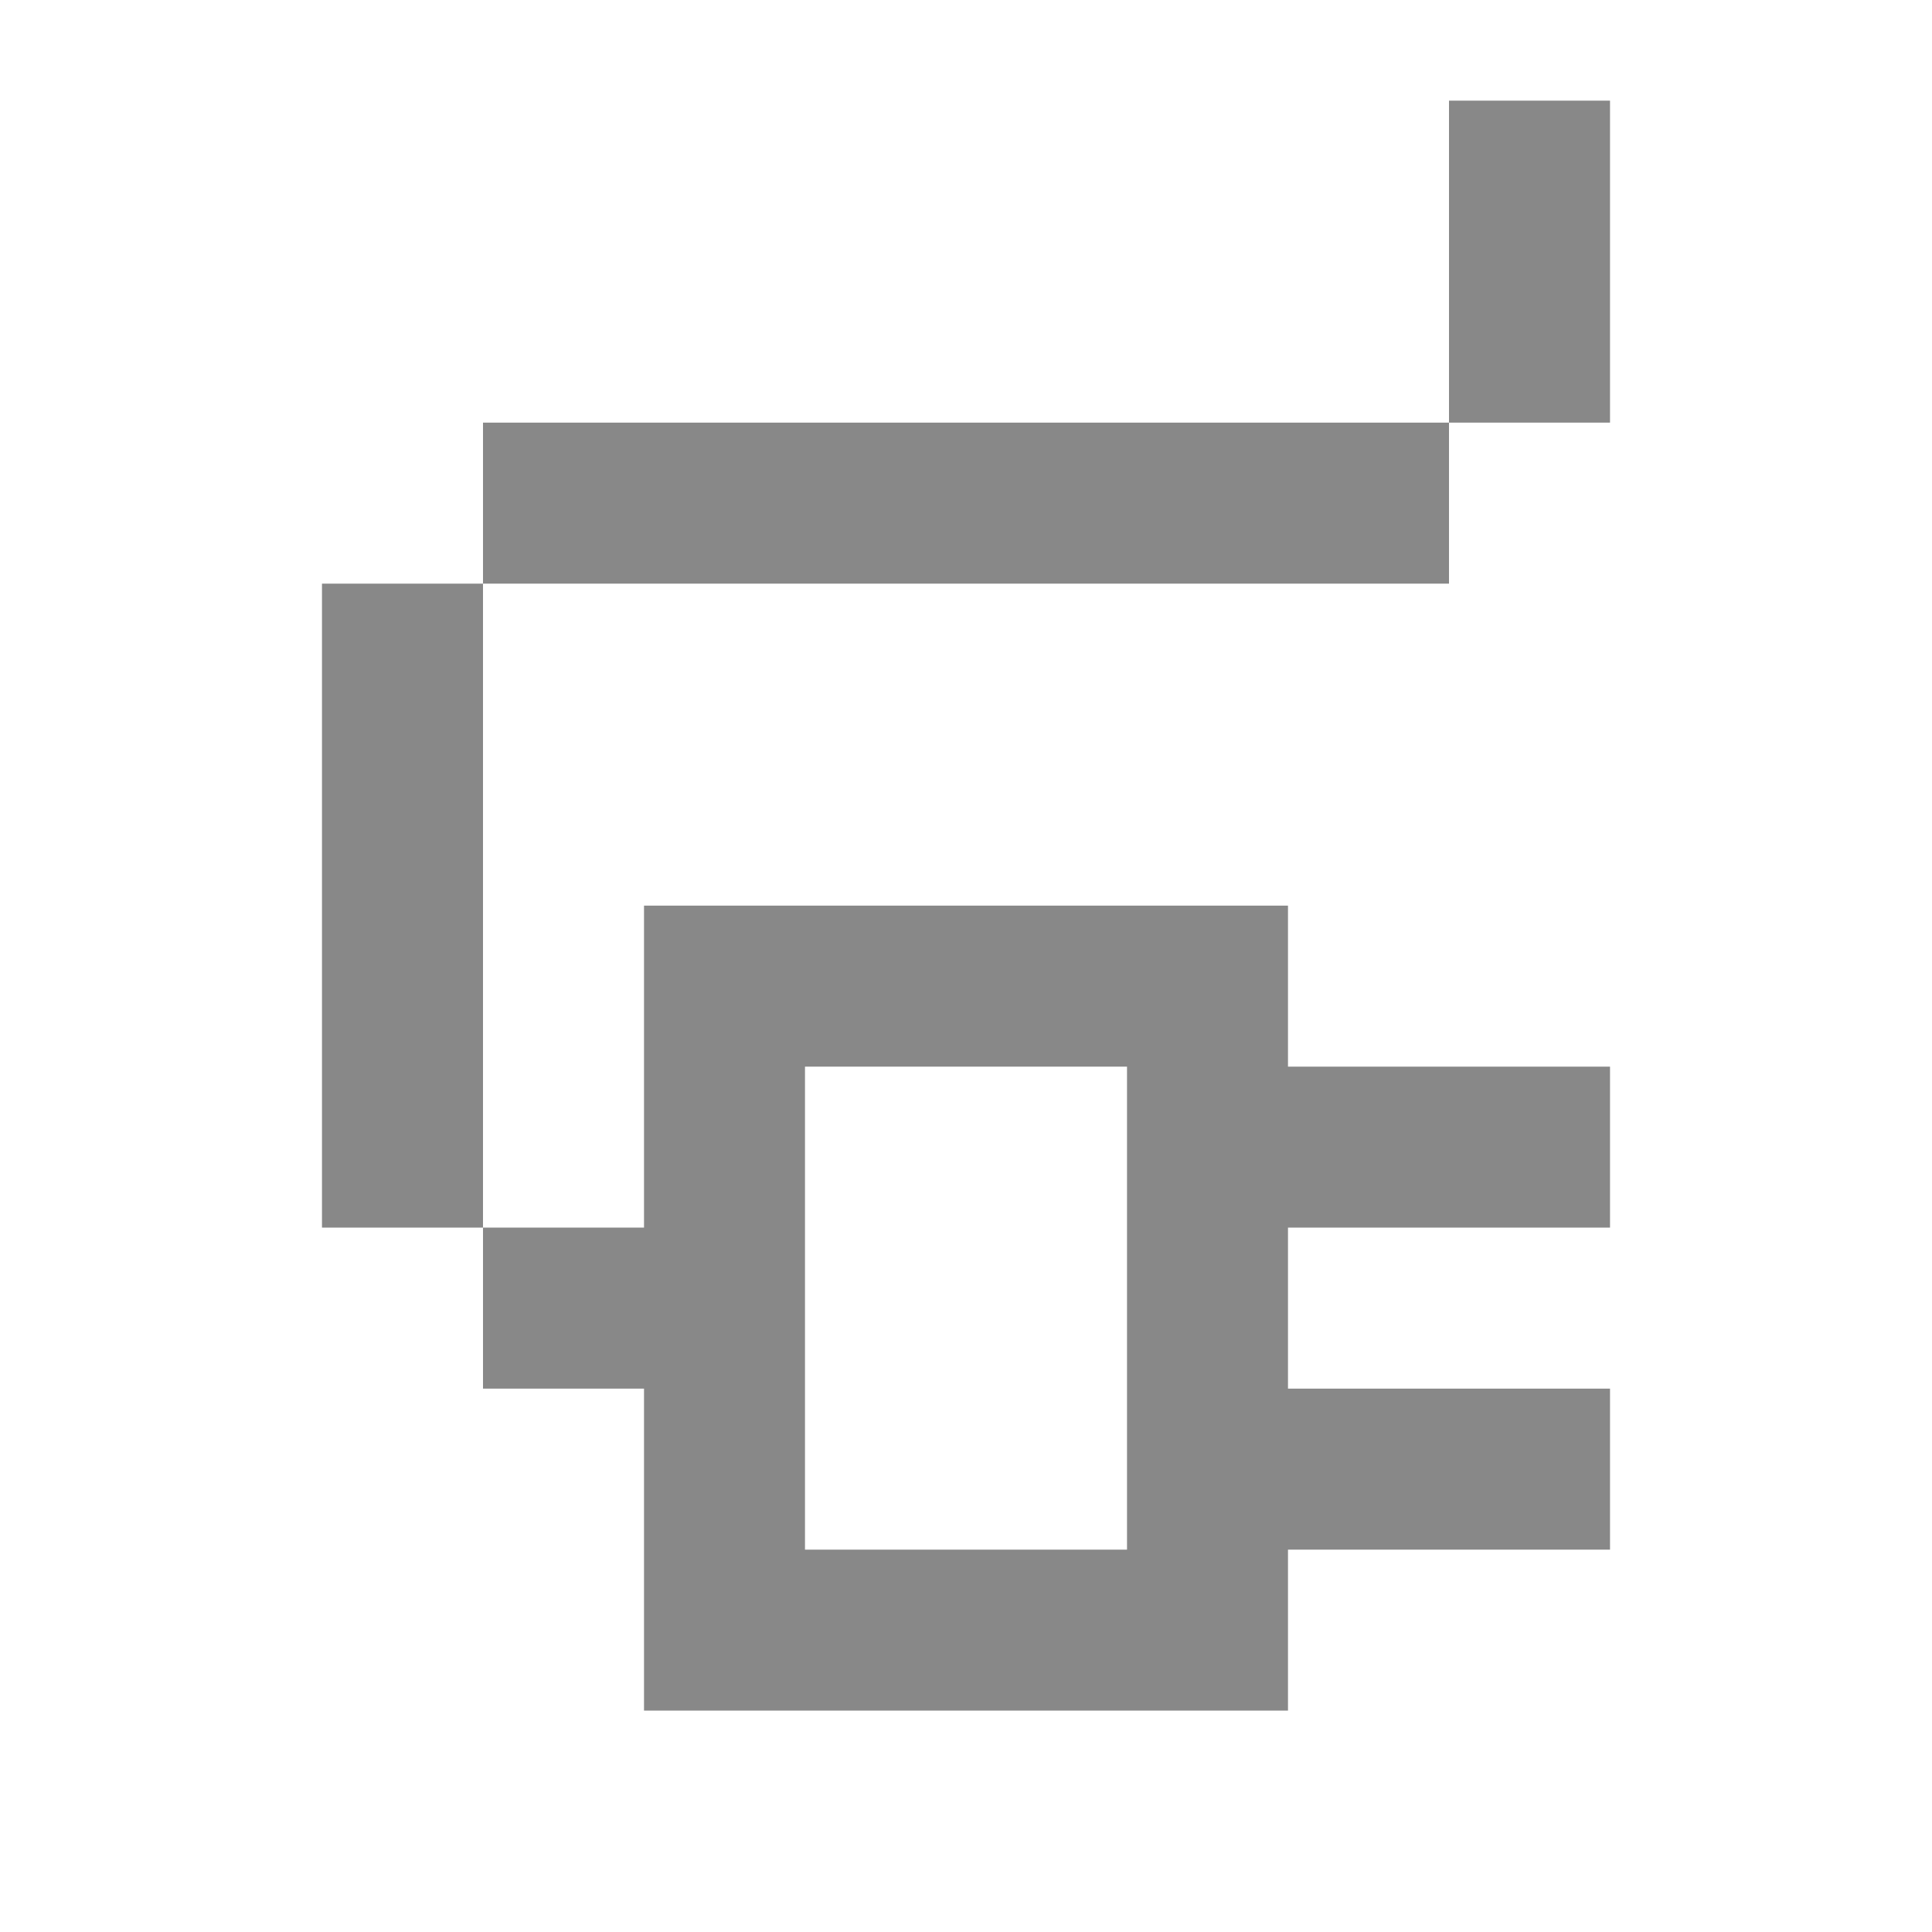
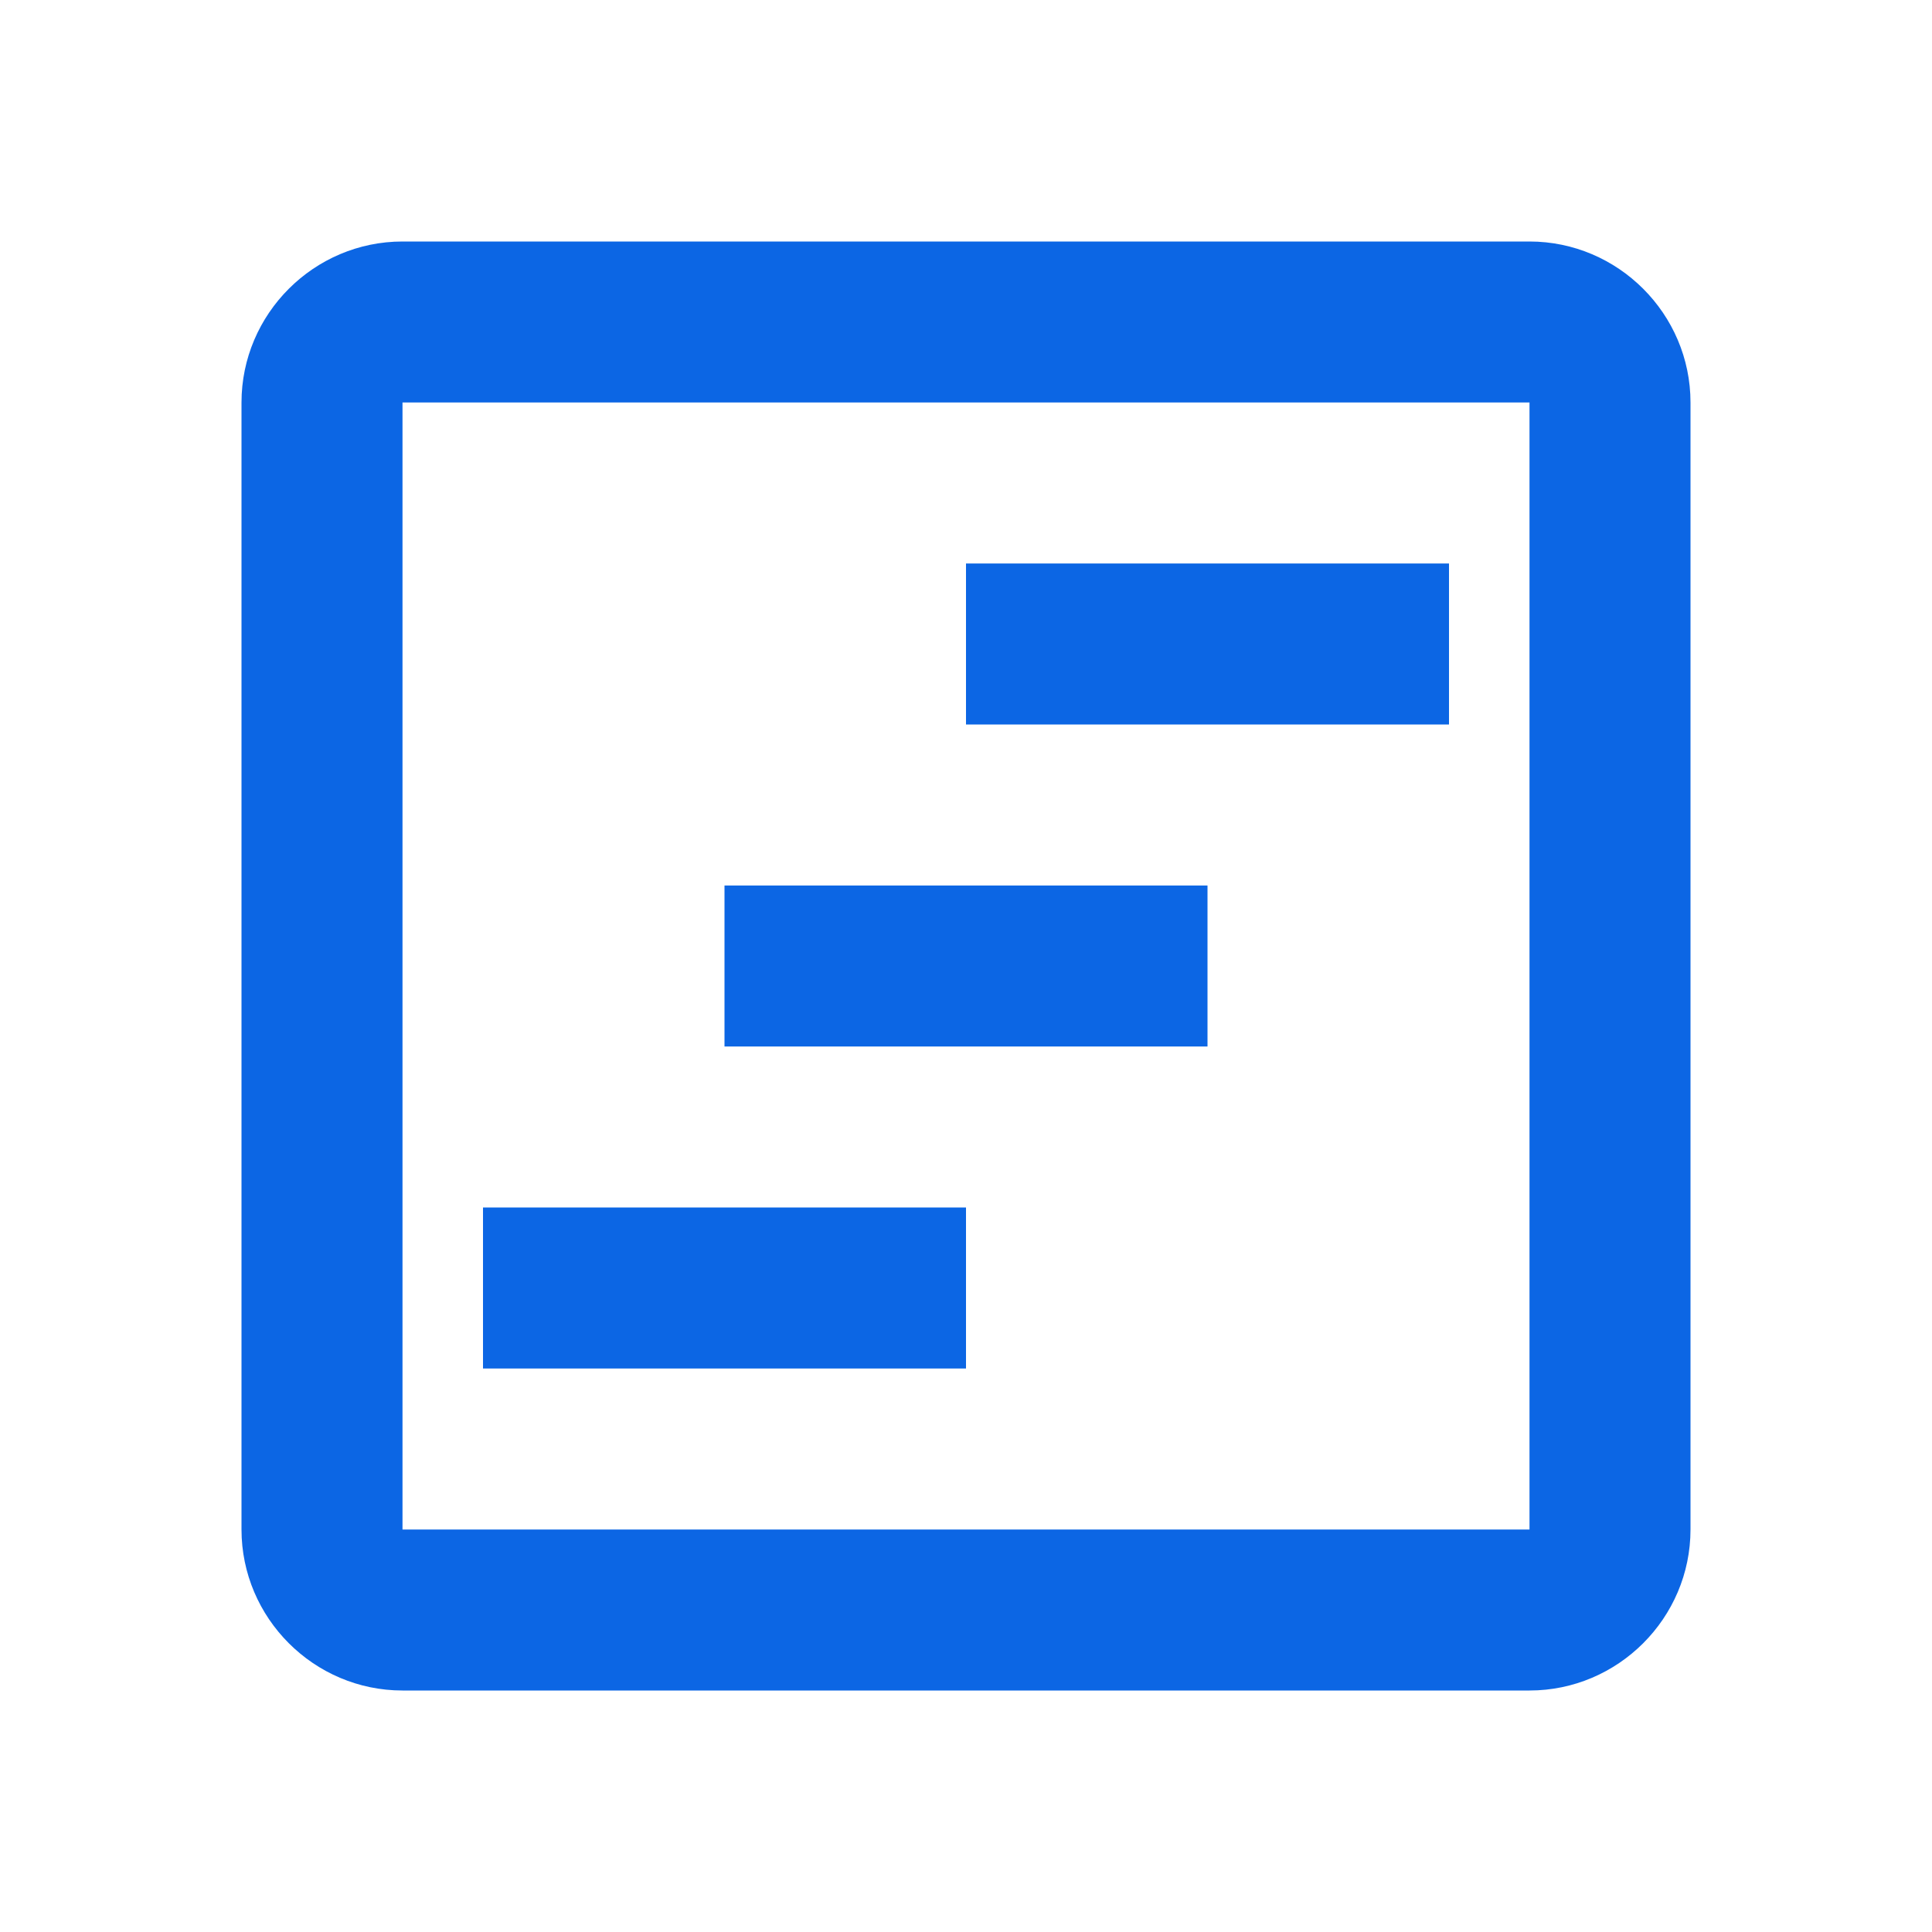
- <svg xmlns="http://www.w3.org/2000/svg" width="32" height="32" viewBox="0 0 32 32" fill="none">
-   <path d="M26.667 1.667H24V7H8V9.667H5.333V20.333H8V23H10.667V28.333H21.333V25.667H26.667V23H21.333V20.333H26.667V17.667H21.333V15H10.667V20.333H8V9.667H24V7H26.667V1.667ZM18.667 25.667H13.333V17.667H18.667V25.667Z" fill="#888888" />
+ <svg xmlns="http://www.w3.org/2000/svg" enable-background="new 0 0 24 24" height="24px" viewBox="0 0 24 24" width="24px" fill="#0C66E4">
+   <g>
+     <rect fill="none" height="24" width="24" />
+   </g>
+   <g>
+     <g>
+       <rect height="2" width="6" x="6" y="15" />
+       <rect height="2" width="6" x="12" y="7" />
+       <rect height="2" width="6" x="9" y="11" />
+       <path d="M19,3H5C3.9,3,3,3.9,3,5v14c0,1.1,0.9,2,2,2h14c1.1,0,2-0.9,2-2V5C21,3.9,20.1,3,19,3z M19,19H5V5h14V19z" fill="#0C66E4" />
+     </g>
+   </g>
</svg>
